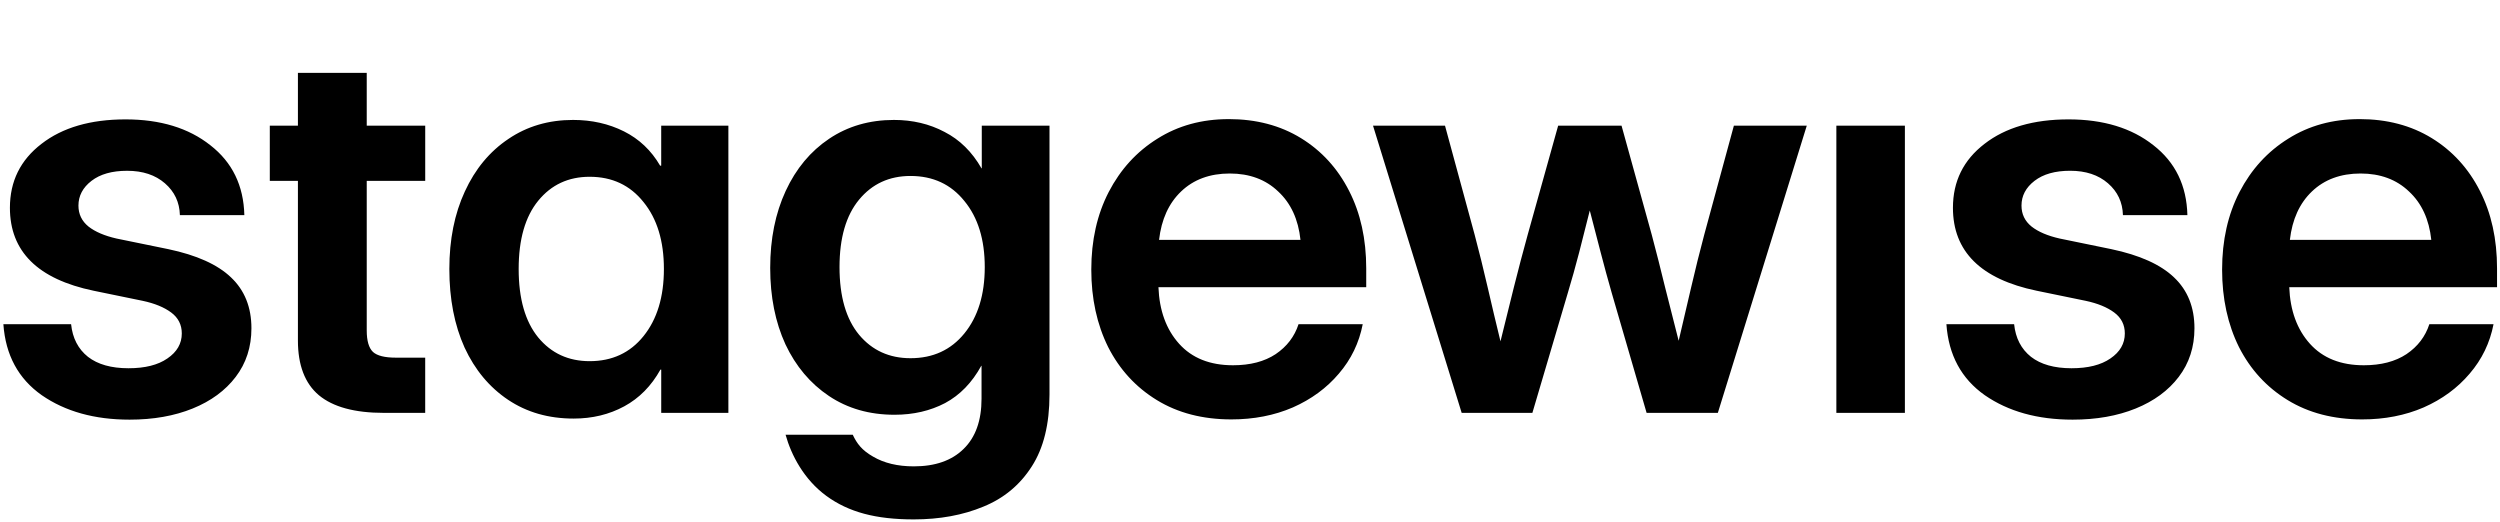
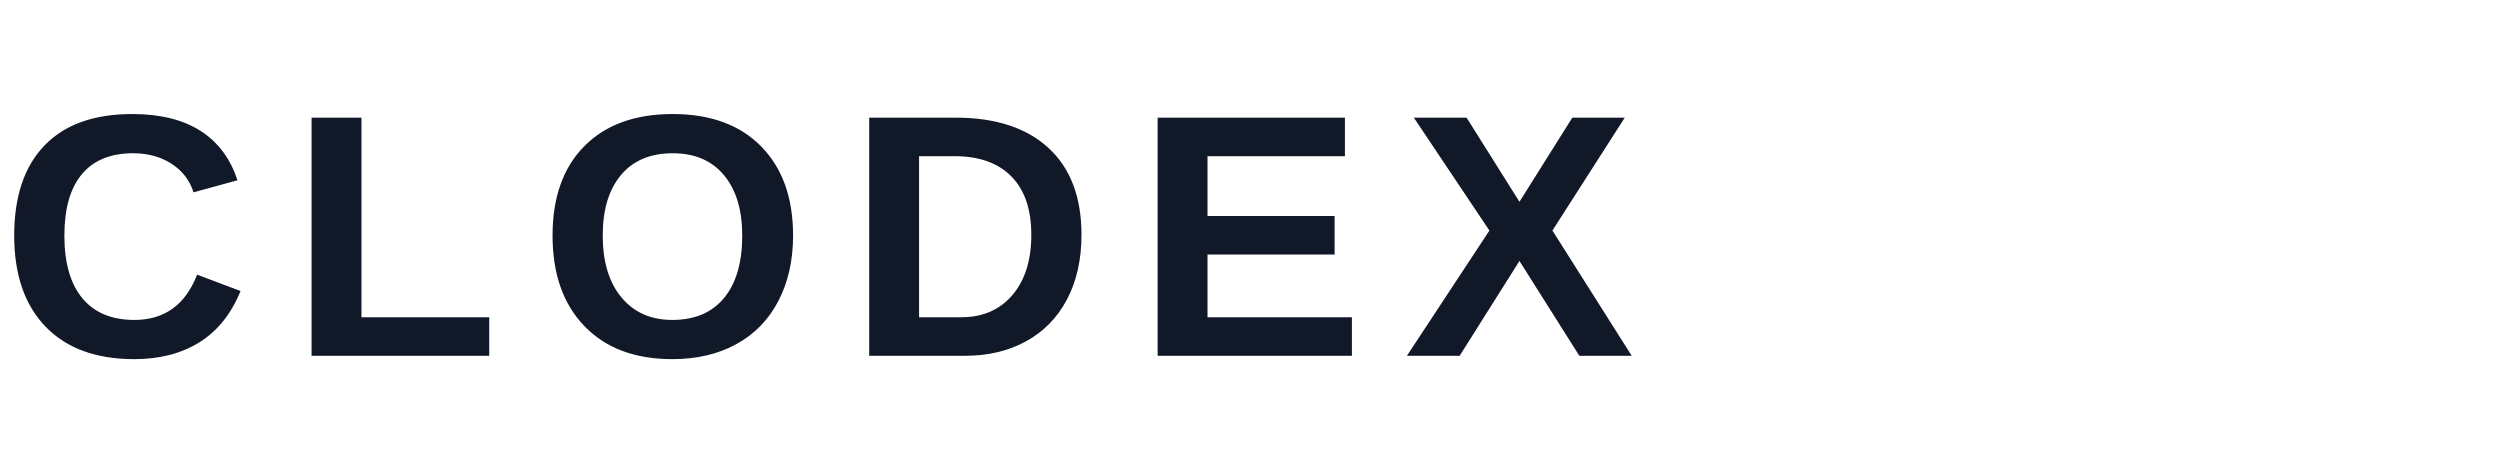
- <svg xmlns="http://www.w3.org/2000/svg" width="114mm" height="23.8mm" viewBox="0 0 114 23.8" version="1.1" id="svg1">
-   <path id="text" d="m 13.585,3.323 v 2.407 l -1.282,-3.85e-4 v 2.518 l 1.282,3.85e-4 v 7.28 c 0,1.124 0.318,1.955 0.955,2.493 0.645,0.537 1.633,0.806 2.964,0.806 h 1.885 v -2.518 h -1.339 c -0.504,0 -0.852,-0.087 -1.042,-0.26 -0.19,-0.182 -0.285,-0.508 -0.285,-0.98 V 8.247 h 2.667 V 5.73 H 16.723 V 3.323 Z m 42.441,2.109 c -1.224,0 -2.307,0.298 -3.249,0.893 -0.943,0.587 -1.683,1.397 -2.22,2.431 -0.529,1.025 -0.794,2.203 -0.794,3.535 0,1.323 0.256,2.501 0.769,3.535 0.521,1.025 1.261,1.831 2.22,2.418 0.959,0.587 2.092,0.881 3.398,0.881 1.025,0 1.96,-0.182 2.803,-0.546 0.843,-0.372 1.542,-0.885 2.096,-1.538 0.562,-0.653 0.926,-1.406 1.091,-2.257 h -2.927 c -0.182,0.562 -0.529,1.017 -1.042,1.364 -0.513,0.339 -1.162,0.508 -1.947,0.508 -1.05,0 -1.869,-0.327 -2.456,-0.98 -0.587,-0.653 -0.901,-1.513 -0.943,-2.58 h 9.475 v -0.856 c 0,-1.339 -0.26,-2.518 -0.781,-3.535 -0.521,-1.025 -1.253,-1.827 -2.195,-2.406 -0.943,-0.579 -2.042,-0.868 -3.299,-0.868 z m 51.565,0 c -1.224,0 -2.307,0.298 -3.249,0.893 -0.943,0.587 -1.683,1.397 -2.22,2.431 -0.529,1.025 -0.794,2.203 -0.794,3.535 0,1.323 0.256,2.501 0.769,3.535 0.521,1.025 1.261,1.831 2.22,2.418 0.959,0.587 2.092,0.881 3.398,0.881 1.025,0 1.96,-0.182 2.803,-0.546 0.843,-0.372 1.542,-0.885 2.096,-1.538 0.562,-0.653 0.926,-1.406 1.091,-2.257 h -2.927 c -0.182,0.562 -0.529,1.017 -1.042,1.364 -0.513,0.339 -1.162,0.508 -1.947,0.508 -1.05,0 -1.869,-0.327 -2.456,-0.98 -0.587,-0.653 -0.901,-1.513 -0.943,-2.58 h 9.475 v -0.856 c 0,-1.339 -0.26,-2.518 -0.781,-3.535 -0.521,-1.025 -1.253,-1.827 -2.195,-2.406 -0.943,-0.579 -2.042,-0.868 -3.299,-0.868 z M 5.723,5.444 c -1.596,0 -2.873,0.372 -3.832,1.116 -0.959,0.736 -1.439,1.707 -1.439,2.915 0,1.993 1.273,3.254 3.82,3.783 l 2.232,0.459 c 0.546,0.116 0.98,0.294 1.302,0.533 0.322,0.24 0.484,0.558 0.484,0.955 0,0.463 -0.219,0.843 -0.657,1.141 -0.43,0.298 -1.021,0.446 -1.774,0.446 -0.785,0 -1.401,-0.174 -1.848,-0.521 C 3.565,15.916 3.308,15.42 3.242,14.783 H 0.154 c 0.099,1.406 0.682,2.485 1.749,3.237 1.075,0.744 2.41,1.116 4.006,1.116 1.083,0 2.042,-0.169 2.877,-0.508 0.835,-0.339 1.488,-0.819 1.96,-1.439 0.48,-0.628 0.719,-1.368 0.719,-2.22 0,-0.959 -0.31,-1.732 -0.93,-2.319 C 9.923,12.063 8.968,11.633 7.67,11.36 L 5.313,10.877 C 4.768,10.752 4.342,10.571 4.036,10.331 3.73,10.083 3.577,9.764 3.577,9.376 c 0,-0.446 0.198,-0.823 0.595,-1.129 0.397,-0.306 0.938,-0.459 1.625,-0.459 0.711,0 1.286,0.19 1.724,0.571 0.438,0.38 0.666,0.864 0.682,1.451 h 2.939 C 11.109,8.462 10.592,7.4 9.592,6.623 8.6,5.837 7.31,5.444 5.723,5.444 Z m 88.602,0 c -1.596,0 -2.873,0.372 -3.832,1.116 -0.959,0.736 -1.439,1.707 -1.439,2.915 0,1.993 1.273,3.254 3.82,3.783 l 2.232,0.459 c 0.546,0.116 0.98,0.294 1.302,0.533 0.322,0.24 0.484,0.558 0.484,0.955 0,0.463 -0.219,0.843 -0.657,1.141 -0.43,0.298 -1.021,0.446 -1.774,0.446 -0.785,0 -1.401,-0.174 -1.848,-0.521 -0.447,-0.356 -0.703,-0.852 -0.769,-1.488 h -3.088 c 0.099,1.406 0.682,2.485 1.749,3.237 1.075,0.744 2.41,1.116 4.006,1.116 1.083,0 2.042,-0.169 2.877,-0.508 0.835,-0.339 1.488,-0.819 1.96,-1.439 0.48,-0.628 0.719,-1.368 0.719,-2.22 0,-0.959 -0.31,-1.732 -0.93,-2.319 -0.612,-0.587 -1.567,-1.017 -2.865,-1.29 l -2.356,-0.484 c -0.546,-0.124 -0.972,-0.306 -1.277,-0.546 -0.306,-0.248 -0.459,-0.566 -0.459,-0.955 0,-0.446 0.198,-0.823 0.595,-1.129 0.397,-0.306 0.938,-0.459 1.625,-0.459 0.711,0 1.286,0.19 1.724,0.571 0.438,0.38 0.666,0.864 0.682,1.451 h 2.939 c -0.033,-1.348 -0.55,-2.41 -1.55,-3.187 -0.992,-0.785 -2.282,-1.178 -3.87,-1.178 z m -68.192,0.025 c -1.116,0 -2.1,0.289 -2.952,0.868 -0.852,0.571 -1.513,1.368 -1.984,2.394 -0.471,1.017 -0.707,2.195 -0.707,3.535 0,1.364 0.232,2.559 0.695,3.584 0.471,1.017 1.133,1.811 1.984,2.381 0.852,0.571 1.848,0.856 2.989,0.856 0.852,0 1.621,-0.186 2.307,-0.558 0.686,-0.372 1.236,-0.93 1.65,-1.674 h 0.037 v 1.972 H 33.214 V 5.73 h -3.063 v 1.823 h -0.05 C 29.696,6.858 29.146,6.337 28.451,5.99 27.757,5.643 26.984,5.469 26.132,5.469 Z m 14.631,0 c -1.116,0 -2.1,0.285 -2.952,0.856 -0.852,0.571 -1.513,1.364 -1.984,2.381 -0.471,1.017 -0.707,2.187 -0.707,3.51 0,1.315 0.232,2.476 0.695,3.485 0.471,1 1.133,1.786 1.984,2.356 0.852,0.571 1.848,0.856 2.989,0.856 0.86,0 1.629,-0.178 2.307,-0.533 0.678,-0.364 1.228,-0.93 1.65,-1.699 h 0.012 v 1.497 c 0,1 -0.273,1.765 -0.819,2.294 -0.537,0.529 -1.294,0.794 -2.27,0.794 -0.736,0 -1.356,-0.149 -1.86,-0.446 C 39.303,20.53 39.077,20.233 38.885,19.823 h -3.063 c 0.26,0.936 0.842,2.045 1.859,2.789 1.017,0.744 2.259,1.073 3.987,1.073 1.182,0 2.241,-0.194 3.175,-0.583 0.934,-0.38 1.67,-0.992 2.208,-1.836 0.537,-0.835 0.806,-1.926 0.806,-3.274 V 5.73 h -3.088 v 1.947 h -0.012 C 44.326,6.924 43.764,6.37 43.069,6.015 42.383,5.651 41.614,5.469 40.763,5.469 Z m 21.845,0.26 4.043,13.097 h 3.225 l 1.612,-5.457 c 0.182,-0.604 0.356,-1.224 0.521,-1.86 0.165,-0.637 0.327,-1.273 0.484,-1.91 0.165,0.637 0.331,1.273 0.496,1.91 0.165,0.637 0.335,1.257 0.508,1.86 l 1.587,5.457 h 3.249 L 82.389,5.73 h -3.324 l -1.352,4.973 c -0.207,0.777 -0.405,1.575 -0.595,2.394 -0.19,0.819 -0.38,1.633 -0.571,2.443 -0.207,-0.81 -0.413,-1.625 -0.62,-2.443 -0.198,-0.819 -0.401,-1.616 -0.608,-2.394 l -1.377,-4.973 h -2.89 l -1.389,4.973 c -0.215,0.777 -0.426,1.579 -0.633,2.406 -0.207,0.827 -0.409,1.645 -0.608,2.456 -0.198,-0.81 -0.393,-1.629 -0.583,-2.456 -0.19,-0.827 -0.389,-1.629 -0.595,-2.406 l -1.352,-4.973 z m 21.129,0 v 13.097 h 3.125 V 5.73 Z m -27.661,2.183 c 0.901,0 1.637,0.273 2.208,0.819 0.579,0.537 0.918,1.273 1.017,2.208 h -6.449 c 0.107,-0.934 0.442,-1.67 1.005,-2.208 0.571,-0.546 1.311,-0.819 2.22,-0.819 z m 51.565,0 c 0.901,0 1.637,0.273 2.208,0.819 0.579,0.537 0.918,1.273 1.017,2.208 h -6.449 c 0.107,-0.934 0.442,-1.67 1.005,-2.208 0.571,-0.546 1.311,-0.819 2.22,-0.819 z M 41.519,8.024 c 1.025,0 1.844,0.38 2.456,1.141 0.62,0.752 0.93,1.757 0.93,3.014 0,1.257 -0.31,2.265 -0.93,3.026 -0.612,0.752 -1.43,1.129 -2.456,1.129 -0.967,0 -1.749,-0.356 -2.344,-1.067 -0.595,-0.719 -0.893,-1.749 -0.893,-3.088 0,-1.331 0.298,-2.356 0.893,-3.076 0.595,-0.719 1.377,-1.079 2.344,-1.079 z m -14.631,0.037 c 1.025,0 1.844,0.384 2.456,1.153 0.62,0.761 0.93,1.778 0.93,3.051 0,1.273 -0.31,2.294 -0.93,3.063 -0.612,0.761 -1.43,1.141 -2.456,1.141 -0.967,0 -1.749,-0.36 -2.344,-1.079 -0.595,-0.728 -0.893,-1.769 -0.893,-3.125 0,-1.348 0.298,-2.385 0.893,-3.113 0.595,-0.728 1.377,-1.091 2.344,-1.091 z" />
+ <svg xmlns="http://www.w3.org/2000/svg" width="520" height="96" viewBox="0 0 520 96">
+   <text x="0" y="74" fill="#111827" font-family="Arial Black, Arial, sans-serif" font-size="72" font-weight="900" letter-spacing="8">CLODEX</text>
</svg>
